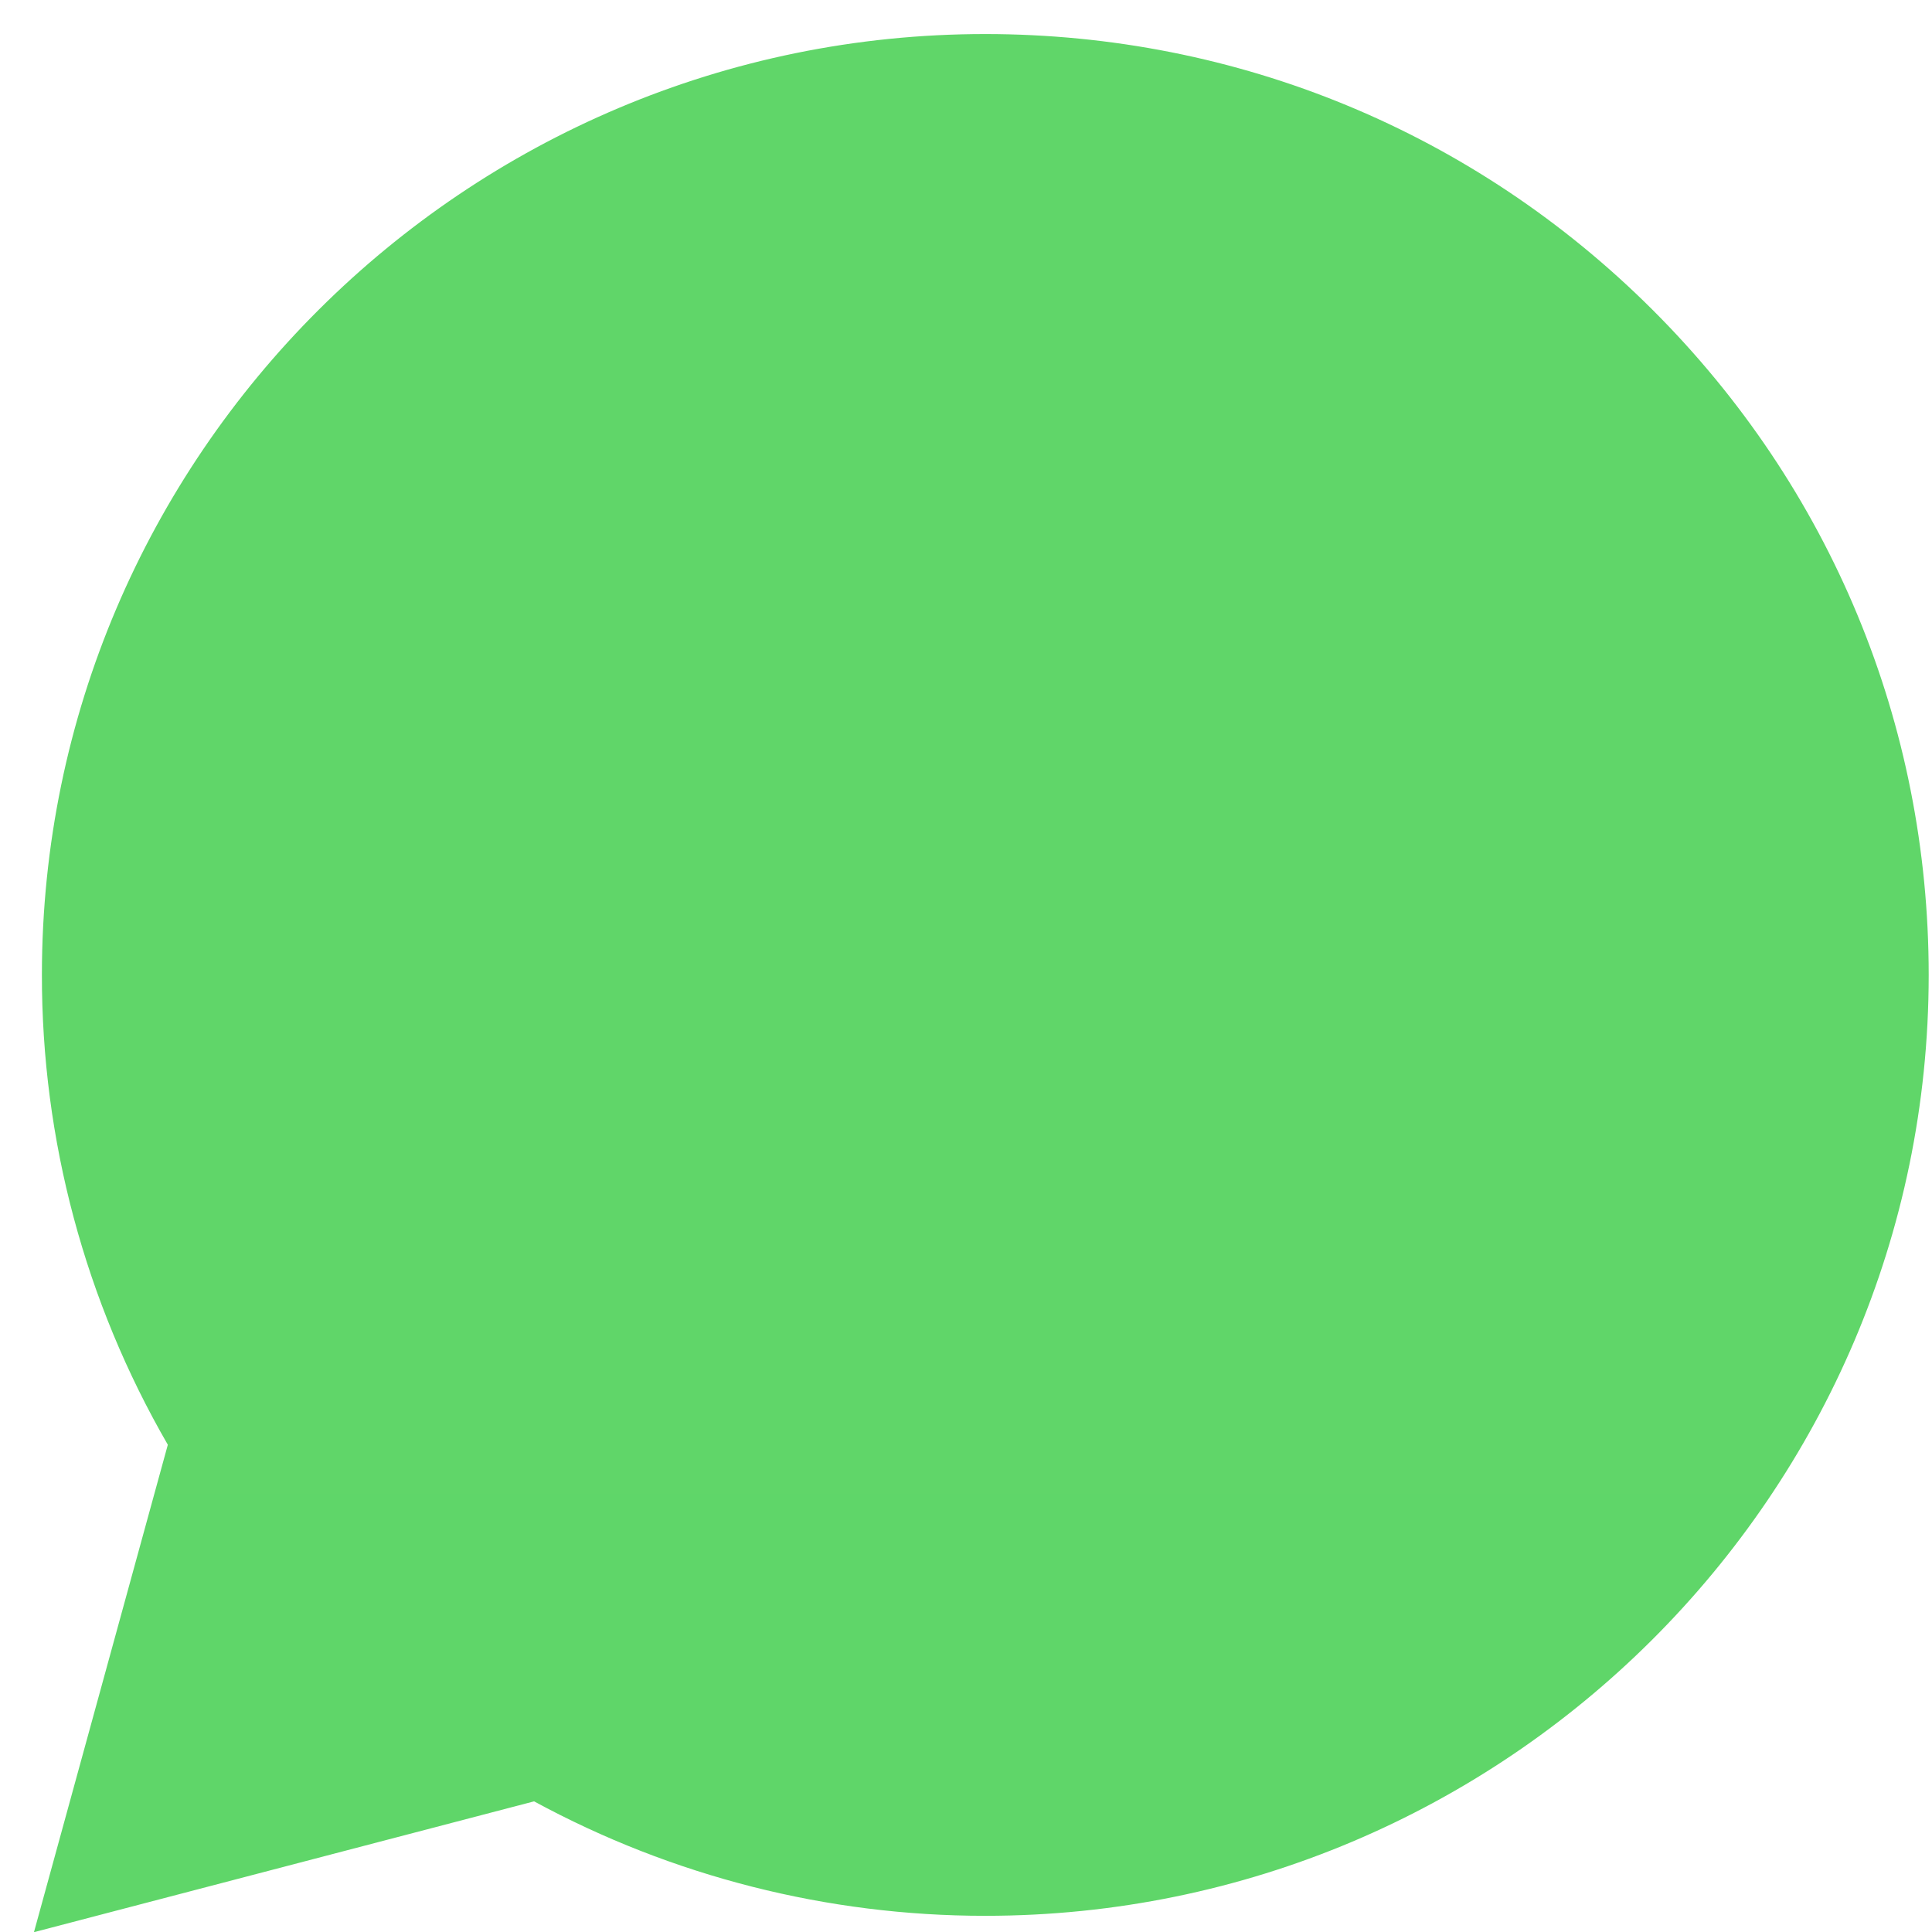
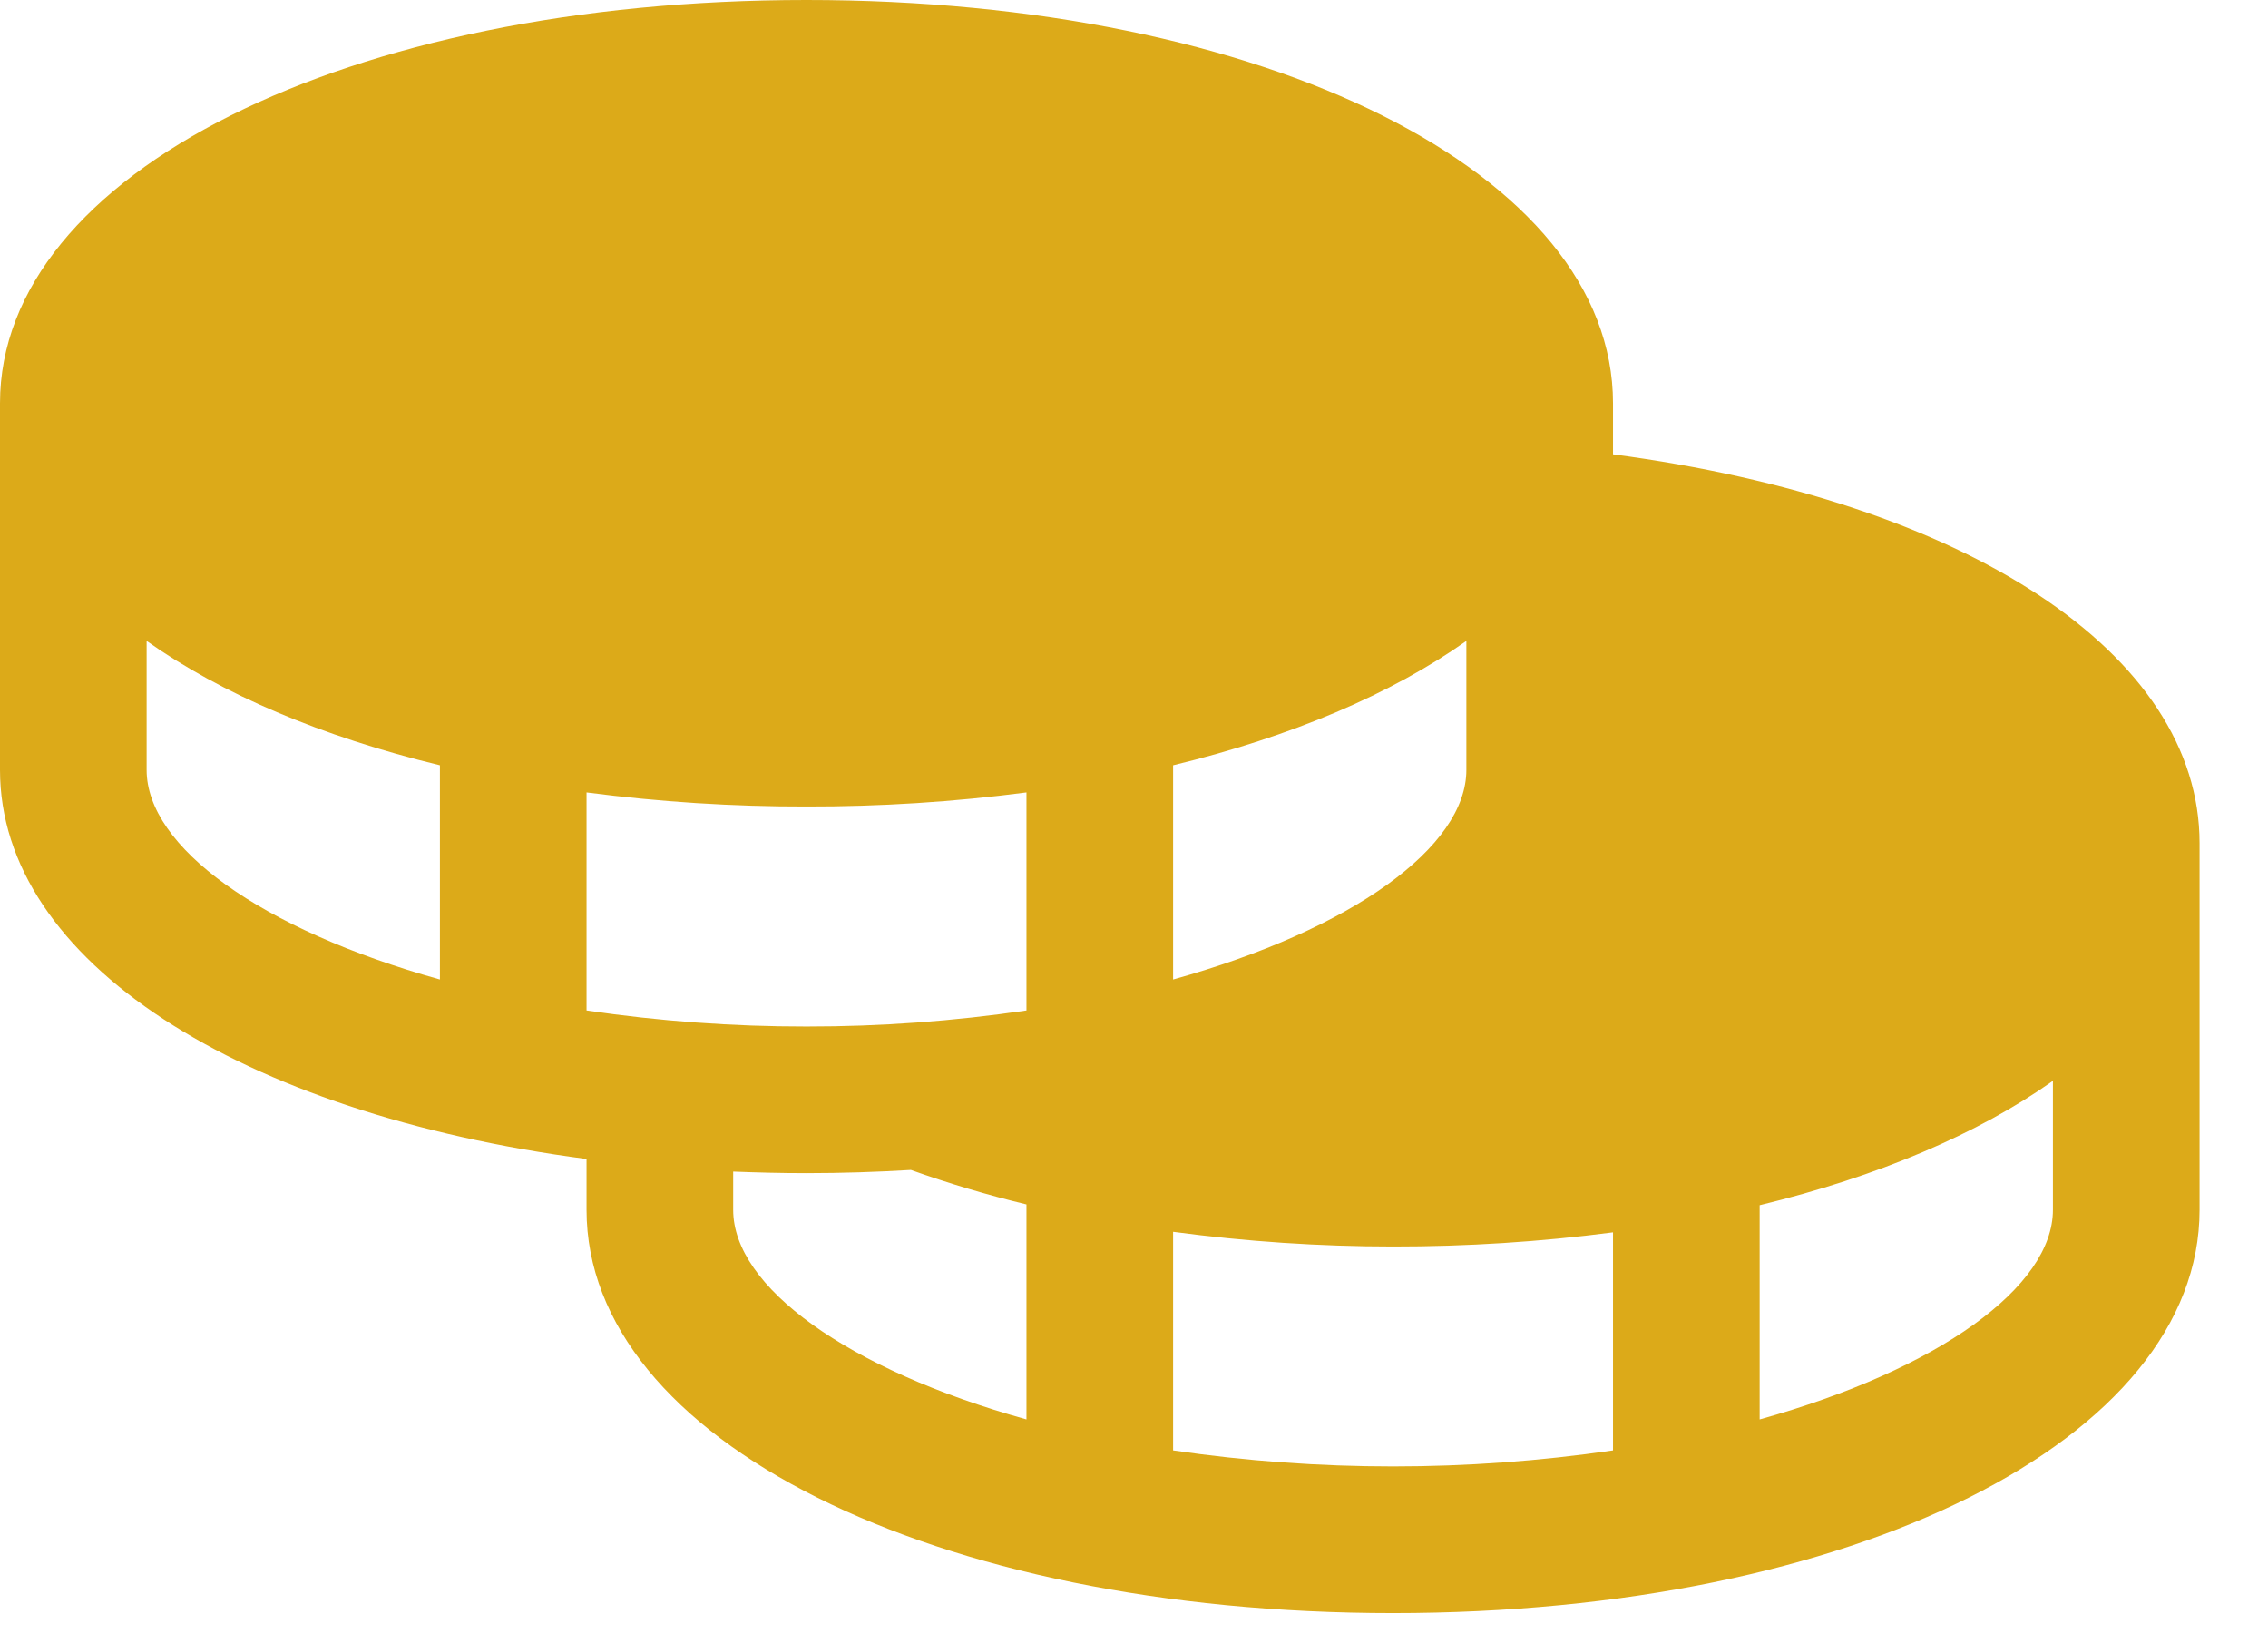
- <svg xmlns="http://www.w3.org/2000/svg" width="45" height="45" viewBox="0 0 45 45" fill="none">
-   <path d="M0.976 22.699C0.971 26.543 1.983 30.321 3.909 33.651L0.791 45.004L12.44 41.957C15.662 43.706 19.272 44.623 22.94 44.623H22.95C35.06 44.623 44.918 34.796 44.923 22.716C44.925 16.863 42.641 11.359 38.493 7.218C34.344 3.077 28.828 0.796 22.949 0.793C10.838 0.793 0.981 10.62 0.976 22.699Z" fill="url(#paint0_linear_130_7)" />
-   <defs>
-     <linearGradient id="paint0_linear_130_7" x1="2207.36" y1="4421.82" x2="2207.36" y2="0.793" gradientUnits="userSpaceOnUse">
-       <stop stop-color="#1FAF38" />
-       <stop offset="1" stop-color="#60D669" />
-     </linearGradient>
-   </defs>
+ <svg xmlns="http://www.w3.org/2000/svg" width="29" height="21" viewBox="0 0 29 21" fill="none">
+   <path d="M20.625 5.809V5.156C20.625 2.217 16.192 0 10.312 0C4.433 0 0 2.217 0 5.156V9.844C0 12.292 3.076 14.237 7.5 14.819V15.469C7.5 18.408 11.933 20.625 17.812 20.625C23.692 20.625 28.125 18.408 28.125 15.469V10.781C28.125 8.355 25.146 6.408 20.625 5.809ZM5.625 12.524C3.329 11.883 1.875 10.827 1.875 9.844V8.195C2.831 8.872 4.112 9.418 5.625 9.785V12.524ZM15 9.785C16.513 9.418 17.794 8.872 18.75 8.195V9.844C18.75 10.827 17.296 11.883 15 12.524V9.785ZM13.125 18.149C10.829 17.508 9.375 16.452 9.375 15.469V14.98C9.683 14.992 9.995 15 10.312 15C10.767 15 11.211 14.985 11.647 14.959C12.132 15.132 12.625 15.279 13.125 15.4V18.149ZM13.125 12.92C12.194 13.057 11.254 13.126 10.312 13.125C9.371 13.126 8.431 13.057 7.5 12.92V10.132C8.433 10.254 9.372 10.314 10.312 10.312C11.253 10.314 12.192 10.254 13.125 10.132V12.92ZM20.625 18.545C18.76 18.818 16.865 18.818 15 18.545V15.75C15.932 15.875 16.872 15.938 17.812 15.938C18.753 15.939 19.692 15.879 20.625 15.757V18.545ZM26.25 15.469C26.25 16.452 24.796 17.508 22.5 18.149V15.41C24.013 15.043 25.294 14.497 26.25 13.82V15.469Z" fill="#DCAA19" />
</svg>
